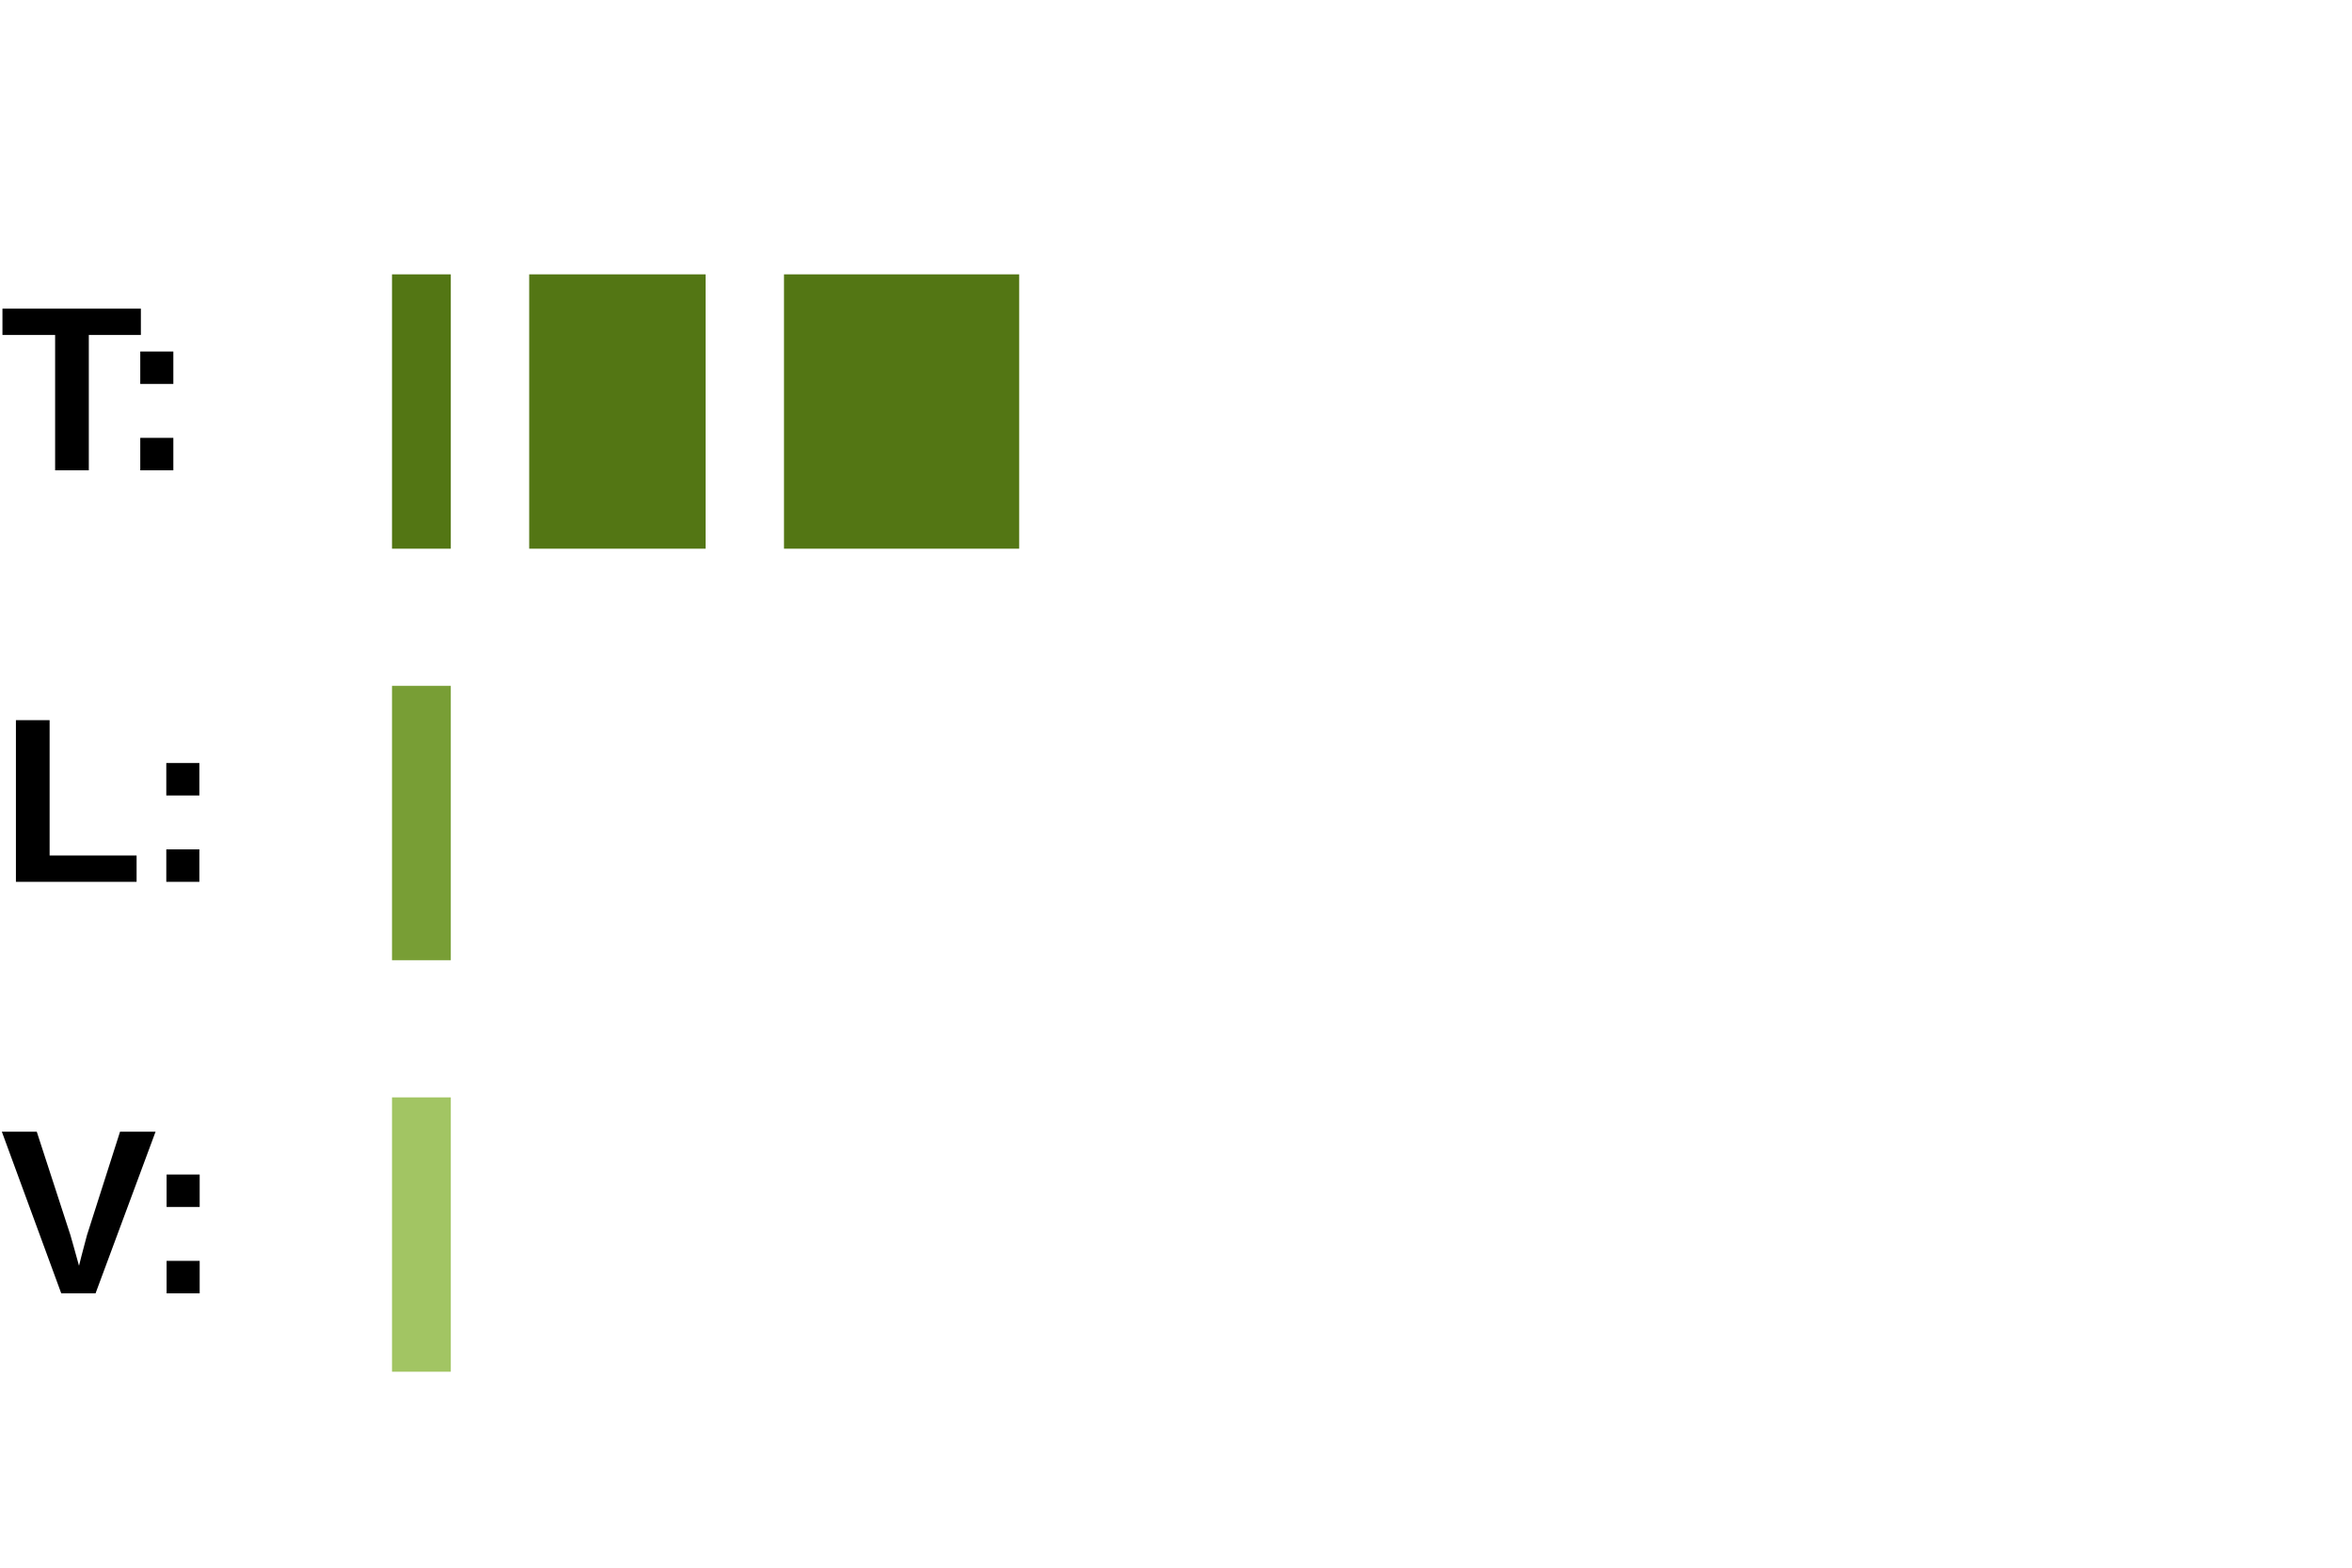
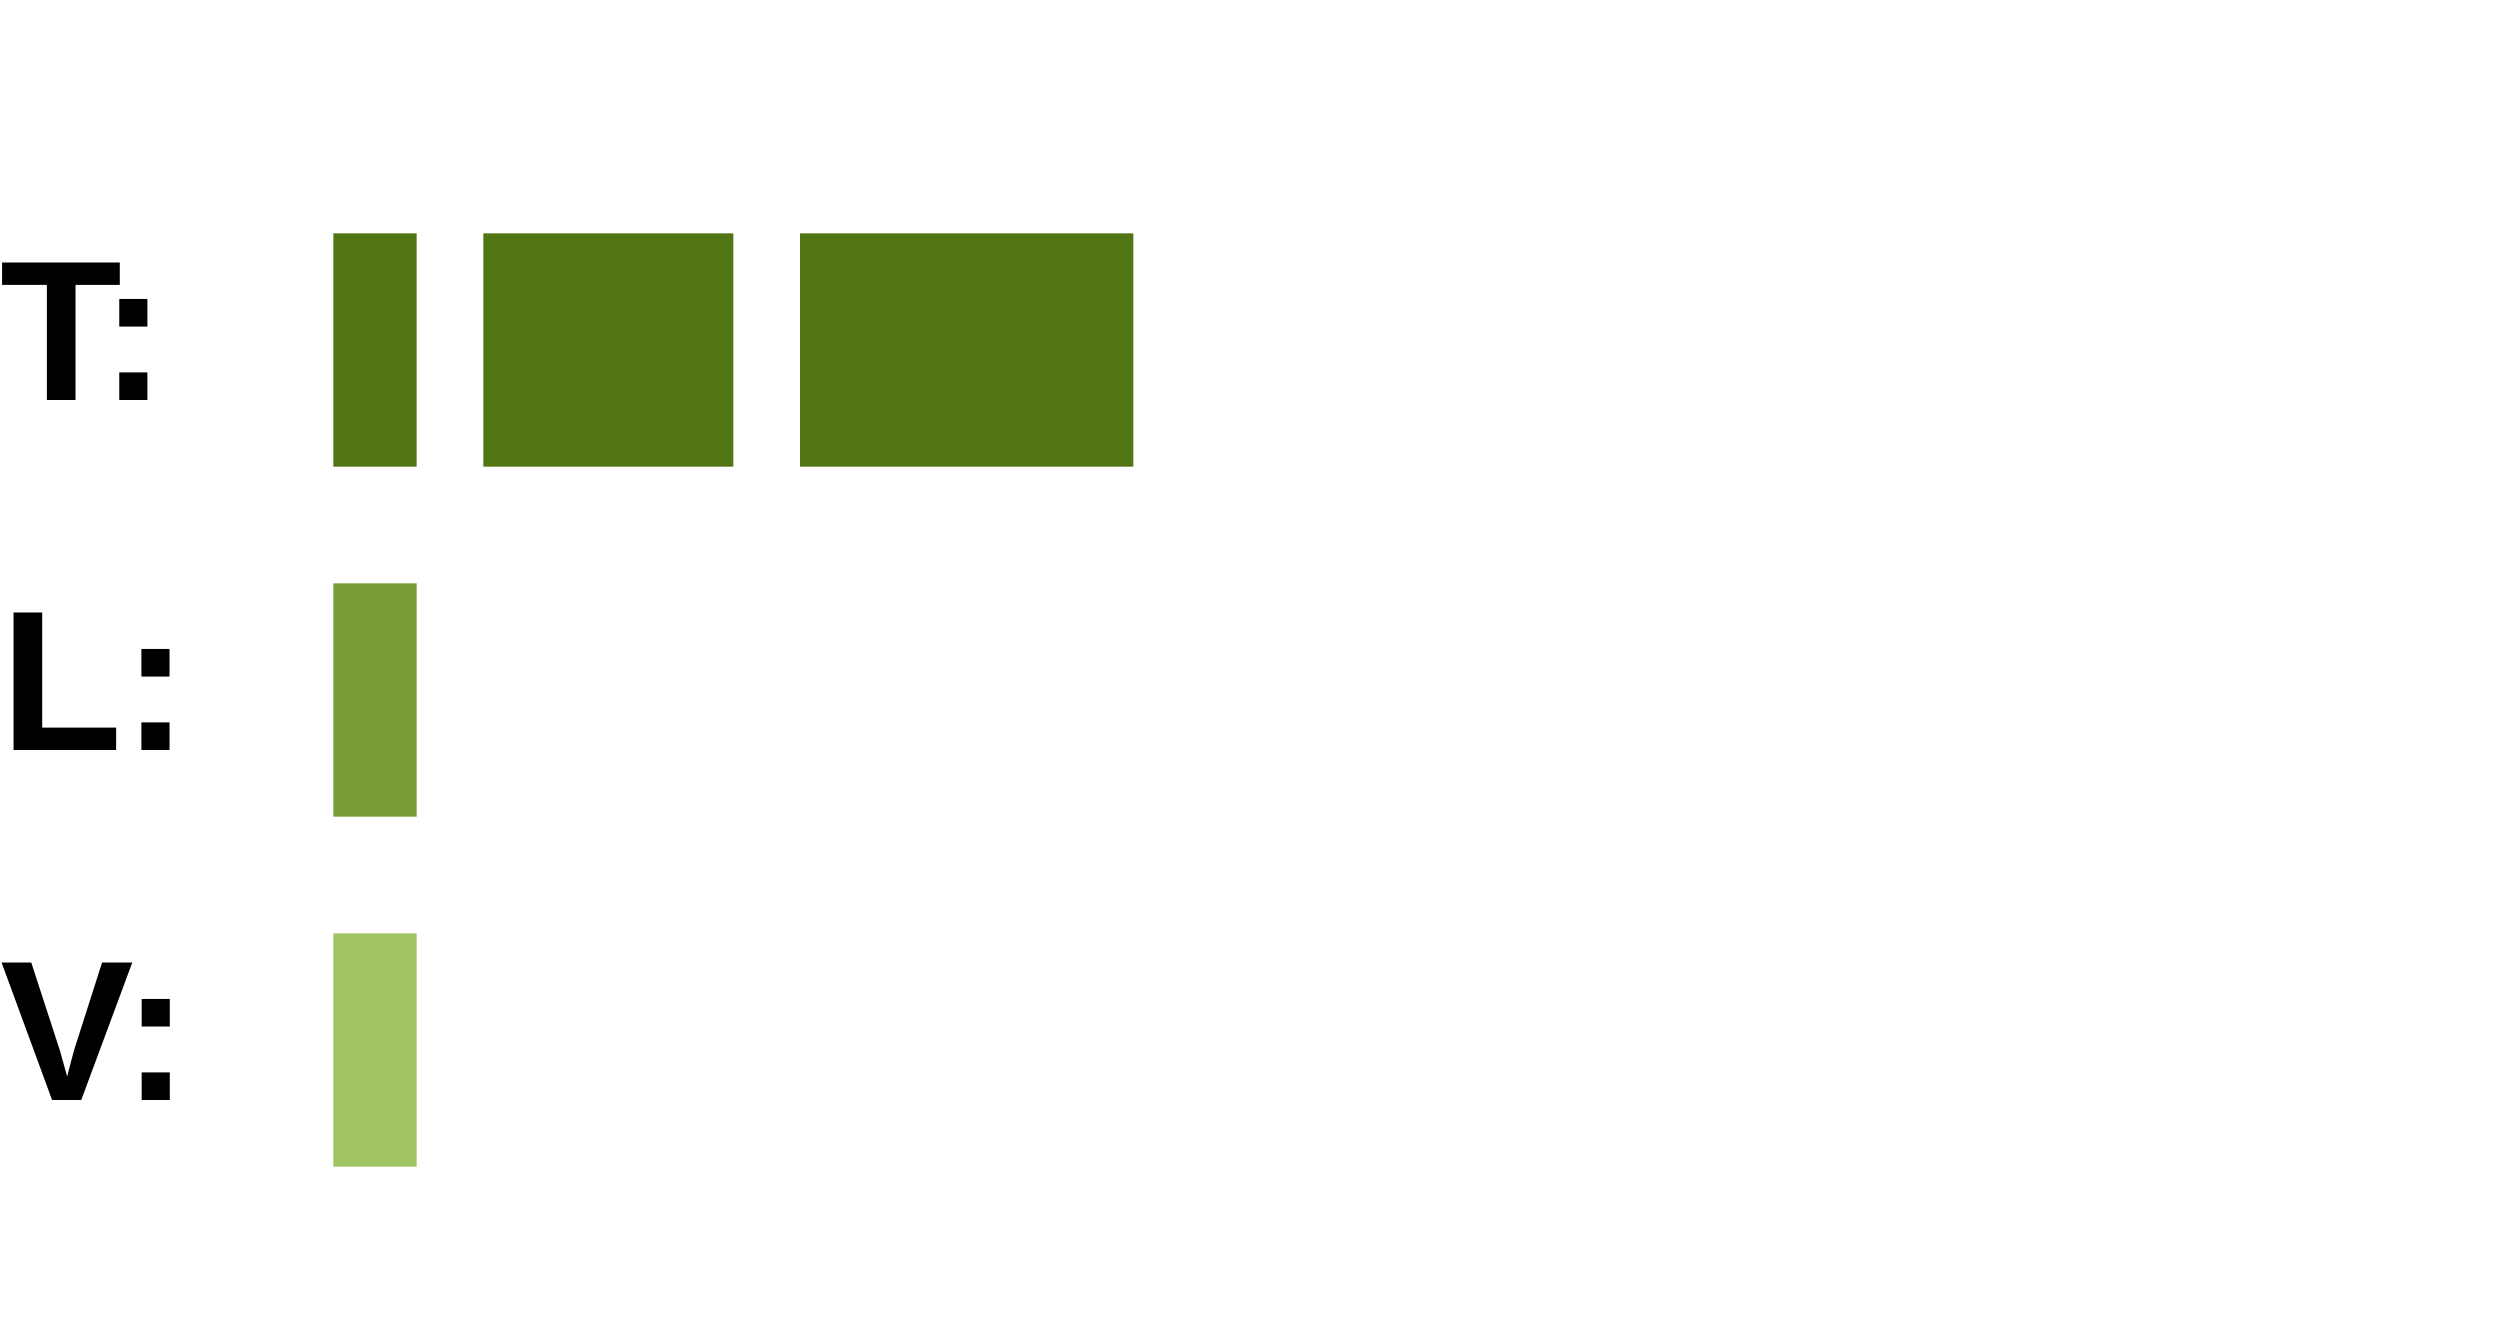
- <svg xmlns="http://www.w3.org/2000/svg" width="60px" height="40px" class="frequency-chart">
+ <svg xmlns="http://www.w3.org/2000/svg" width="75px" height="40px" class="frequency-chart">
  <style>
           .frequency-chart {
           position: relative;
           }
           .frequency-bar-1 {
           fill: #537614;
           }
           .frequency-bar-2 {
           fill: #789E35;
           }
           .frequency-bar-3 {
           fill: #A2C563;
           }
           .frequency-bar-4 {
           fill: #137177;
           }
           .frequency-text {
           font-family: Arial, sans-serif;
           font-size: 0.5em;
           font-weight: bold;
           }
          </style>
  <g>
    <text x="0" y="12" class="frequency-text">T: </text>
-     <rect class="frequency-bar-1" width="1.5px" height="7" y="7" x="10" />
-     <rect class="frequency-bar-1" width="4.5px" height="7" y="7" x="13.5" />
-     <rect class="frequency-bar-1" width="6px" height="7" y="7" x="20" />
+     <rect class="frequency-bar-1" width="2.5px" height="7" y="7" x="10" />
+     <rect class="frequency-bar-1" width="7.5px" height="7" y="7" x="14.5" />
+     <rect class="frequency-bar-1" width="10px" height="7" y="7" x="24" />
    <text x="0" y="22.5" class="frequency-text">L: </text>
-     <rect class="frequency-bar-2" width="1.5px" height="7" y="17.5" x="10" />
+     <rect class="frequency-bar-2" width="2.5px" height="7" y="17.5" x="10" />
    <text x="0" y="33" class="frequency-text">V: </text>
-     <rect class="frequency-bar-3" width="1.5px" height="7" y="28" x="10" />
+     <rect class="frequency-bar-3" width="2.5px" height="7" y="28" x="10" />
  </g>
</svg>
